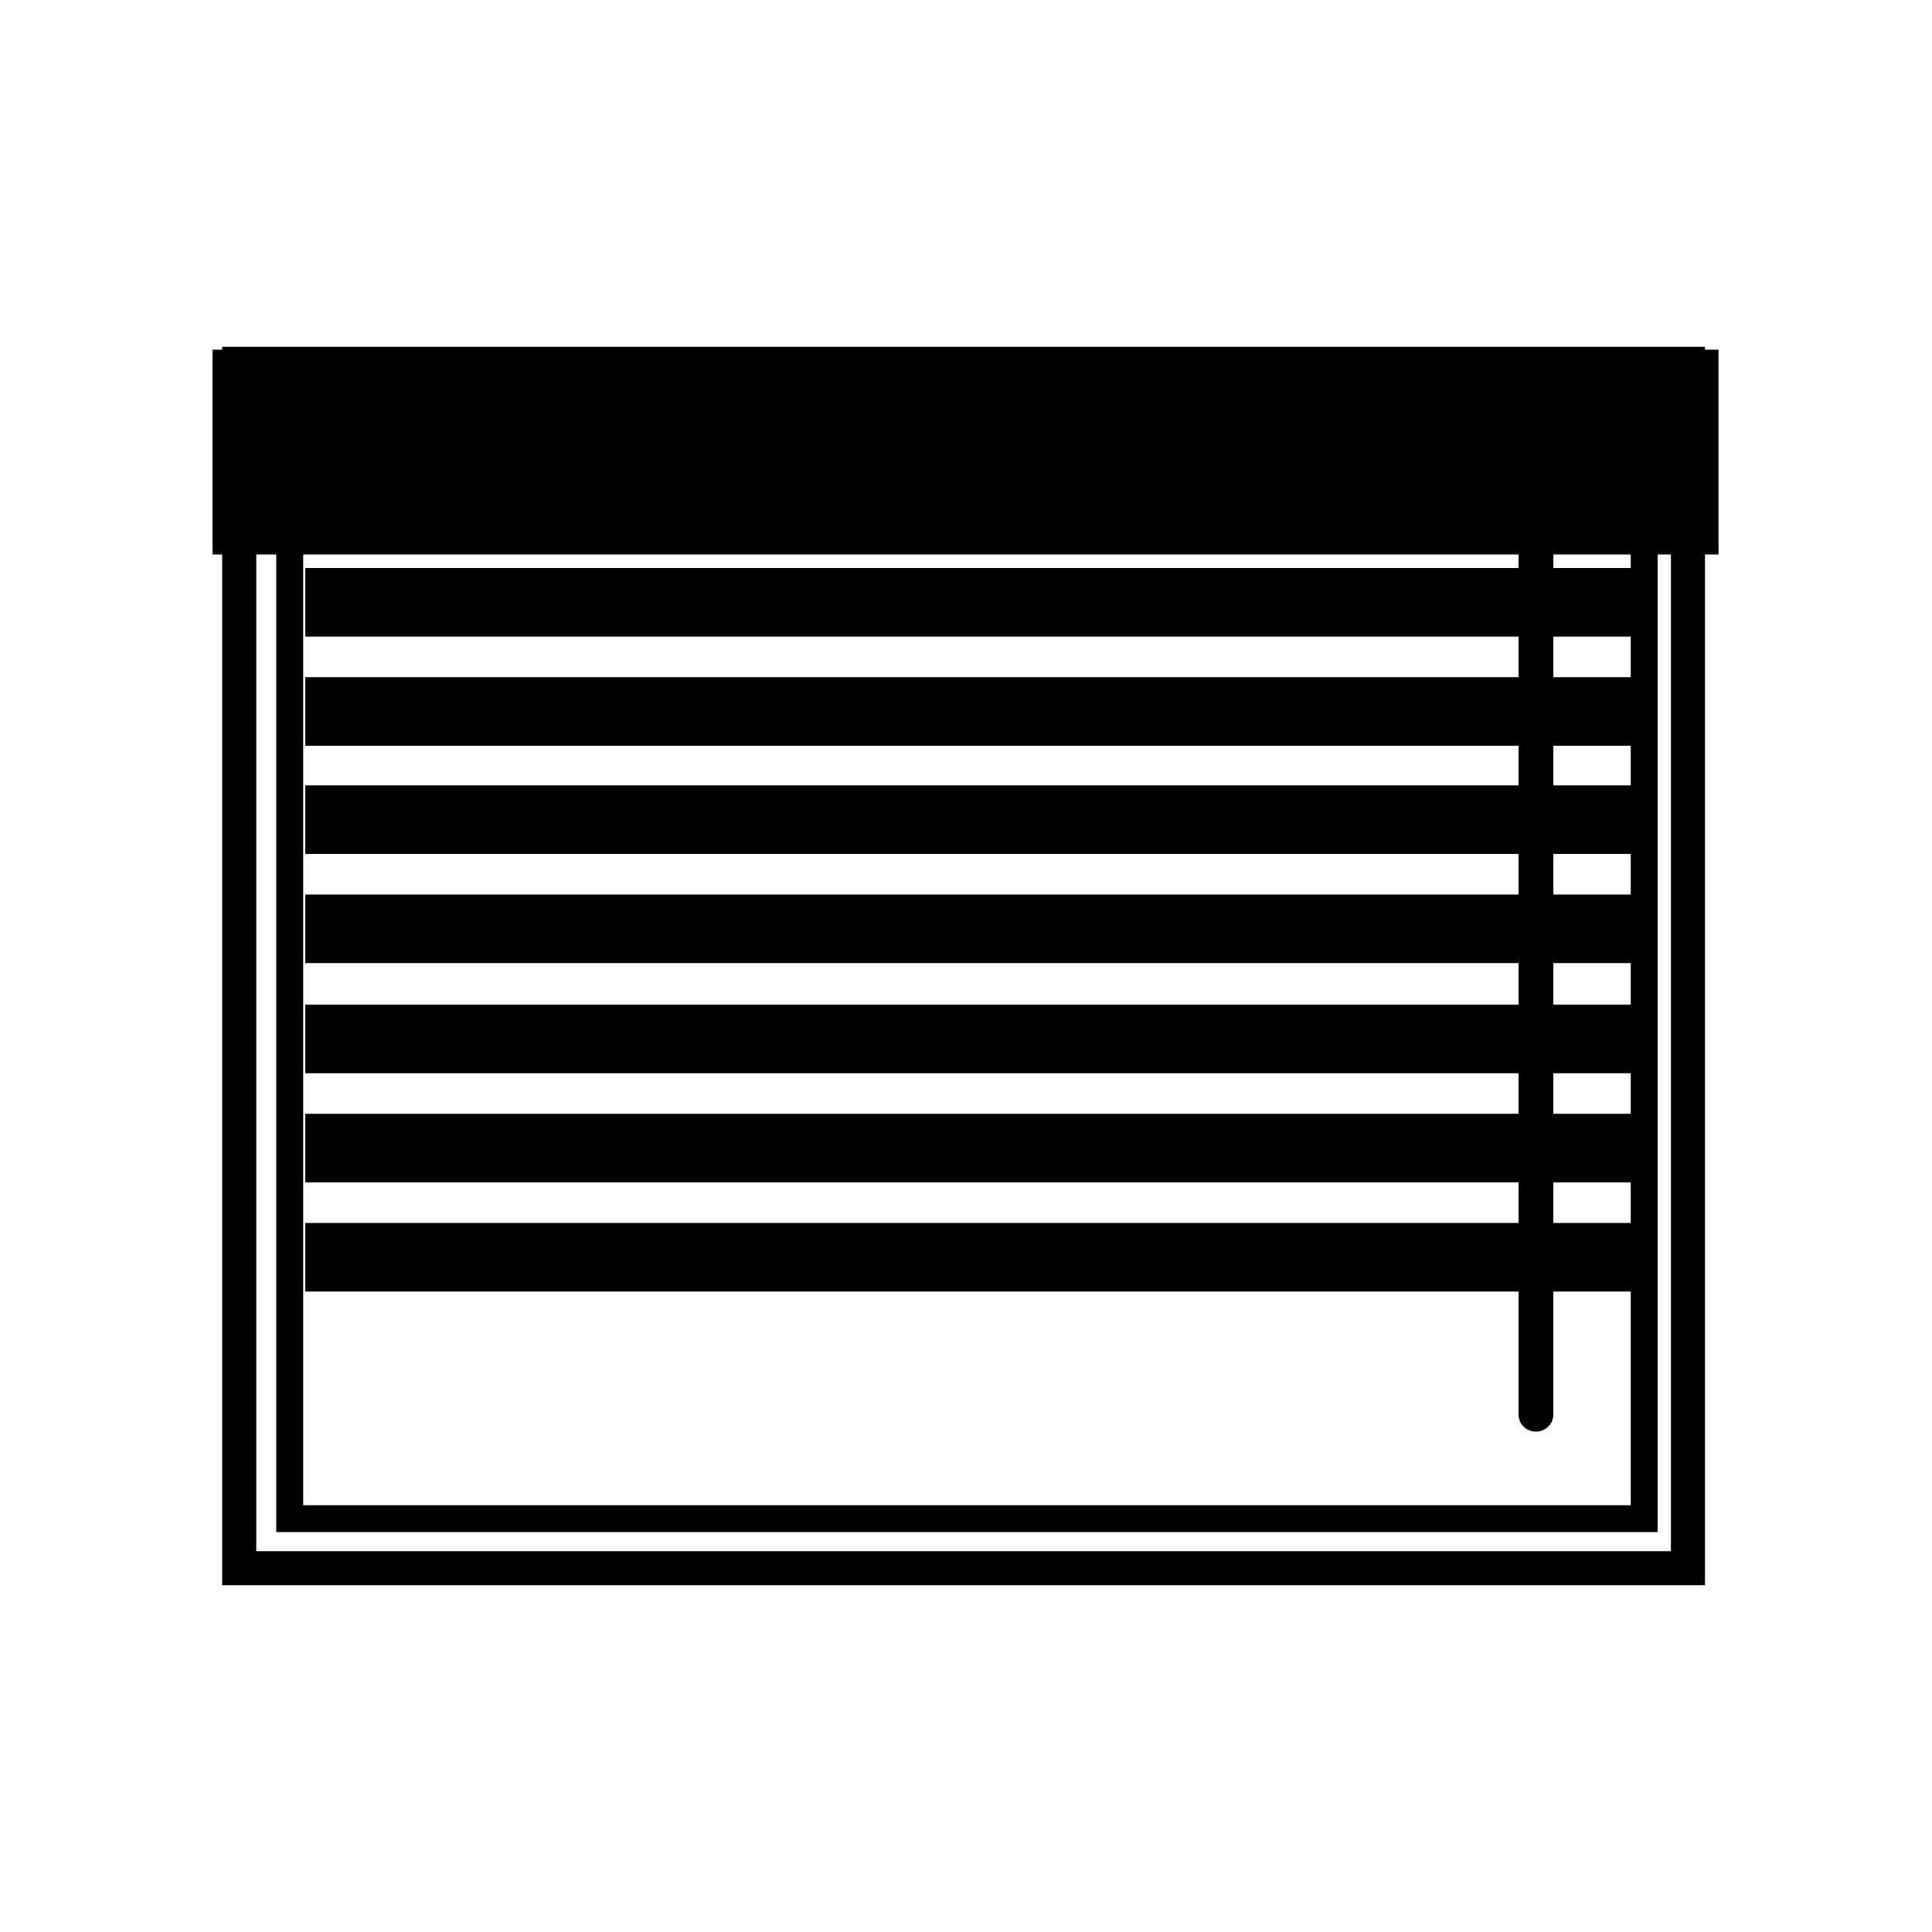
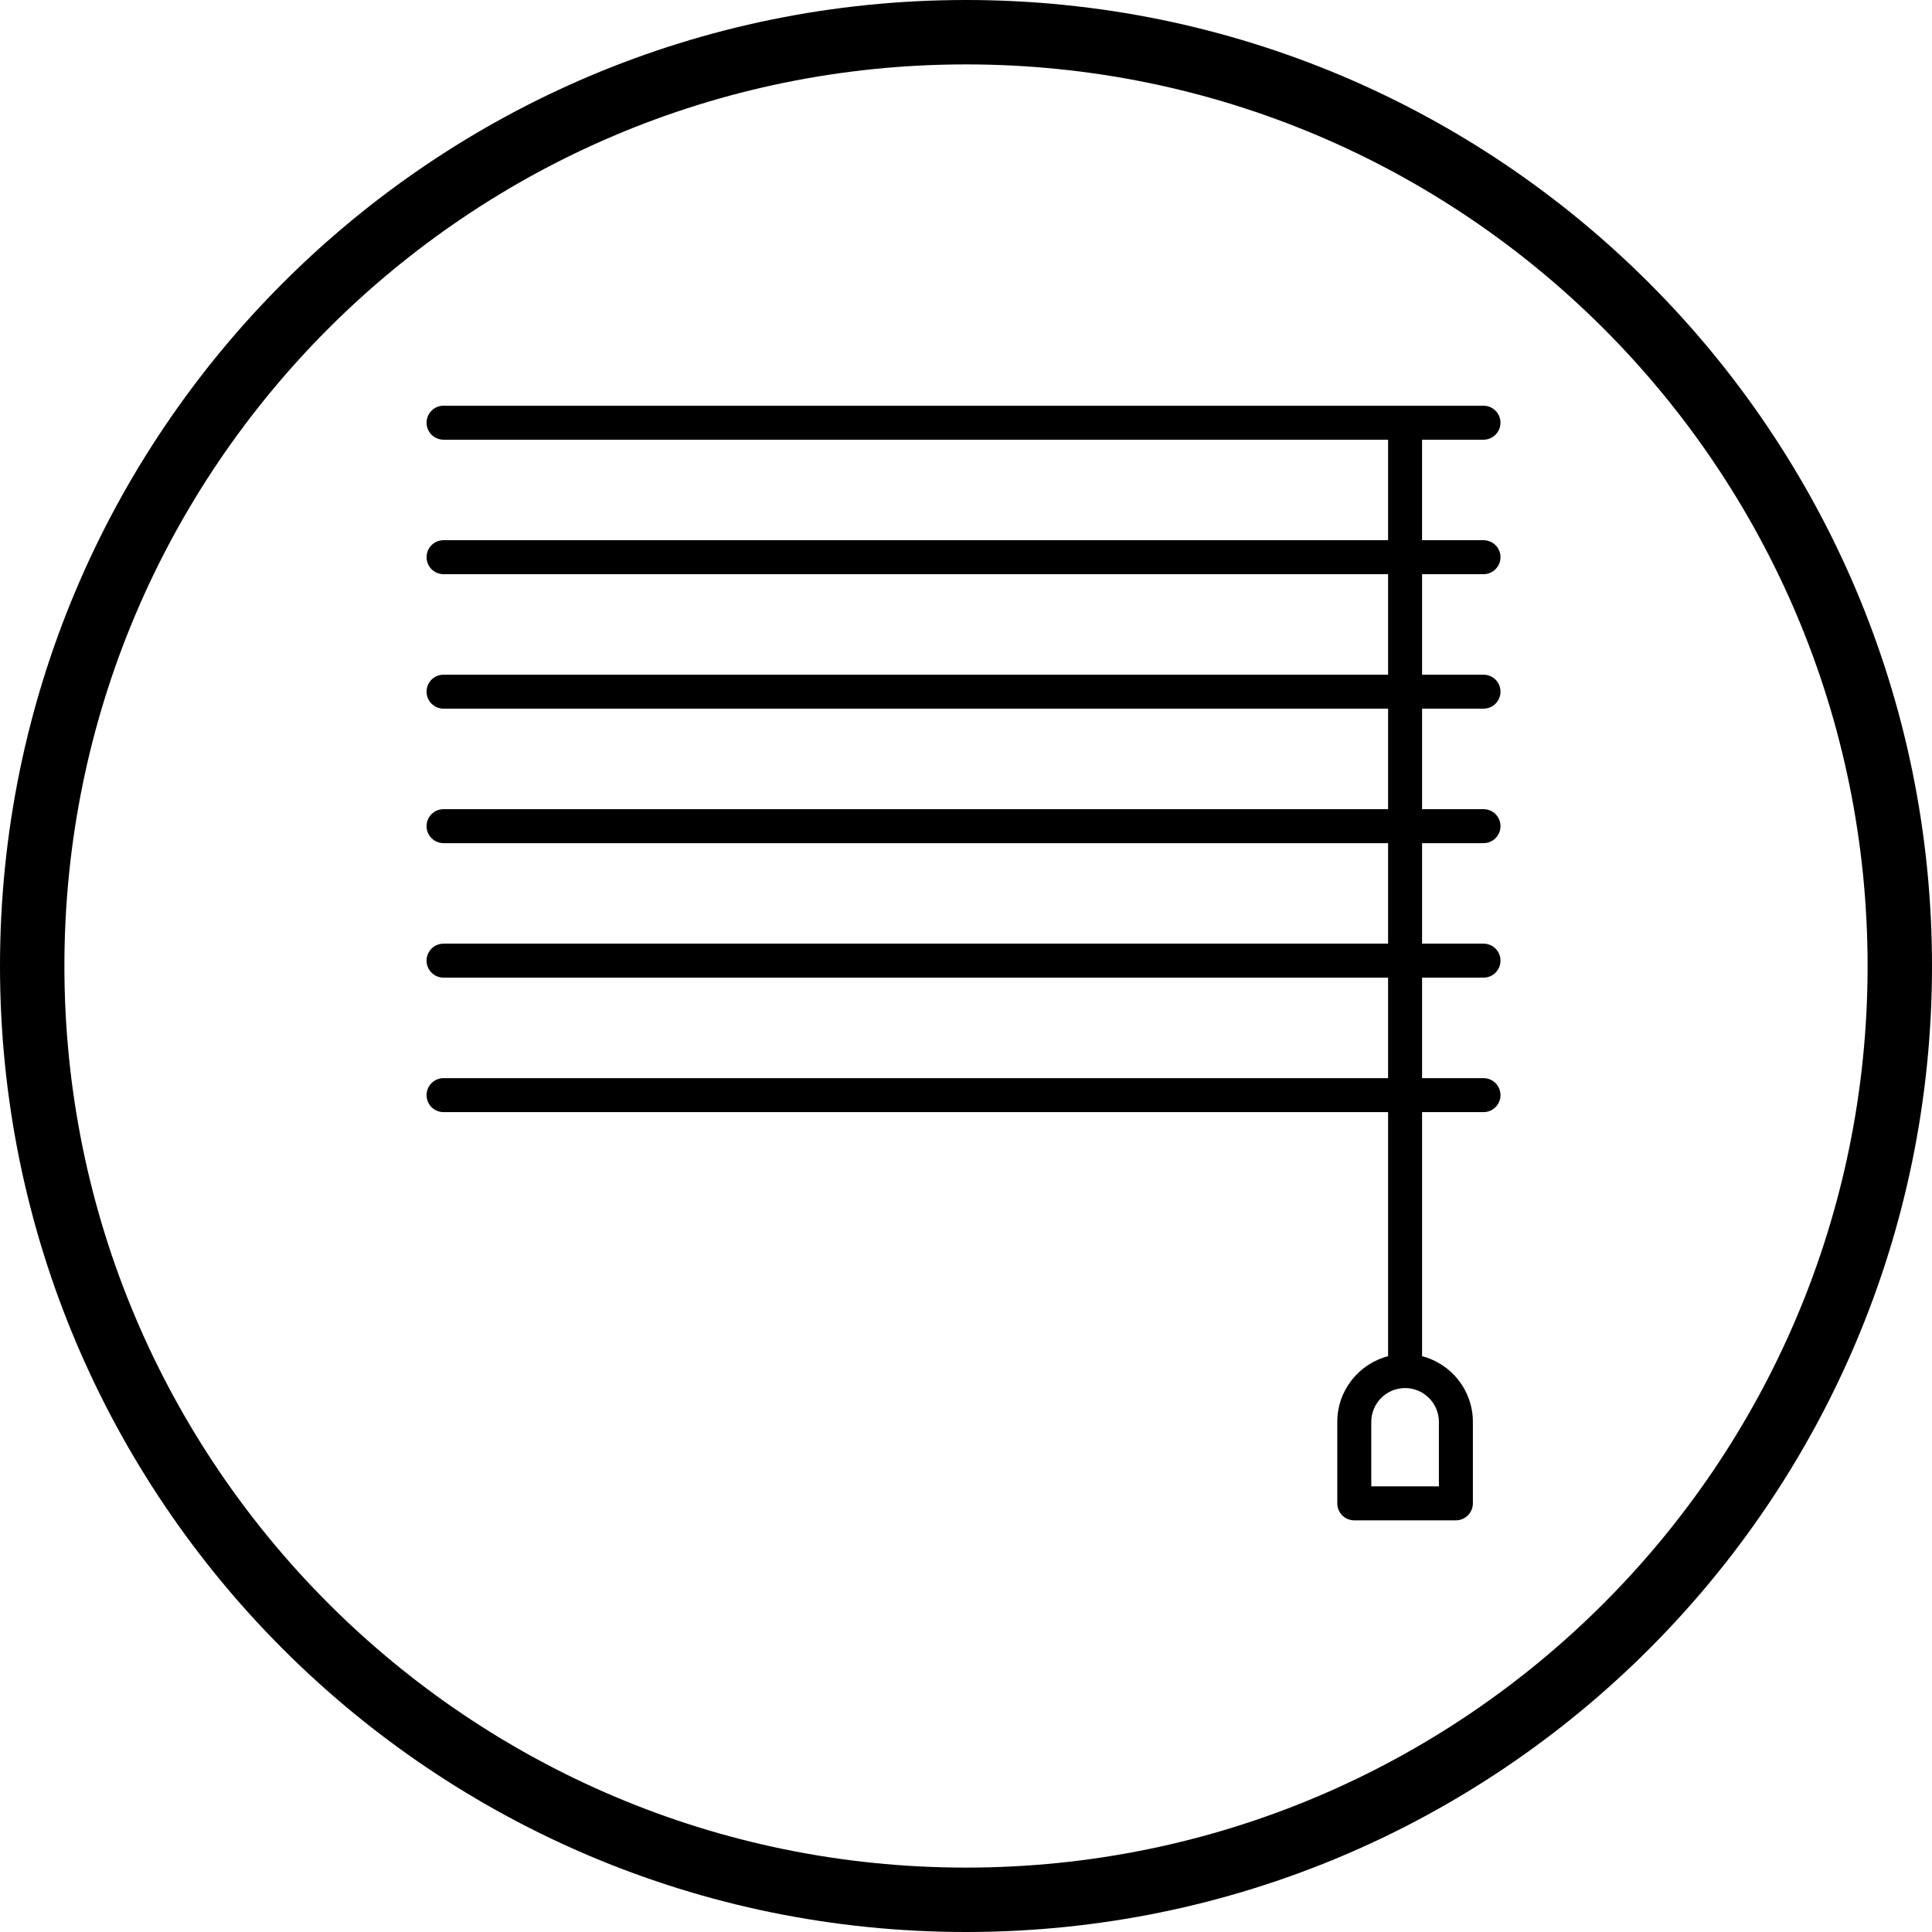
- <svg xmlns="http://www.w3.org/2000/svg" width="2000px" height="2000px" viewBox="0 0 2000 2000" version="1.1">
-   <defs />
-   <g id="Page-1" stroke="none" stroke-width="1" fill="none" fill-rule="evenodd">
-     <g id="blinds" fill="#000000" fill-rule="nonzero">
-       <path d="M1765,1641 L230,1641 L230,359 L1765,359 L1765,1641 Z M265.28,1605.81 L1729.734,1605.81 L1729.734,394.26 L265.28,394.26 L265.28,1605.81 Z" id="Shape" />
-       <path d="M1716,1586 L286,1586 L286,531 L1716,531 L1716,1586 Z M313.871,1558.204 L1688.129,1558.204 L1688.129,558.796 L313.871,558.796 L313.871,1558.204 Z" id="Shape" />
-       <rect id="Rectangle-path" x="316" y="588" width="1385" height="71" />
-       <rect id="Rectangle-path" x="316" y="701" width="1385" height="71" />
-       <rect id="Rectangle-path" x="316" y="813" width="1385" height="71" />
-       <rect id="Rectangle-path" x="316" y="926" width="1385" height="71" />
-       <rect id="Rectangle-path" x="316" y="1040" width="1385" height="71" />
-       <rect id="Rectangle-path" x="316" y="1153" width="1385" height="71" />
-       <rect id="Rectangle-path" x="316" y="1266" width="1385" height="71" />
-       <path d="M1589.971,1482 C1585.204,1482.004 1580.631,1480.155 1577.259,1476.861 C1573.888,1473.568 1571.996,1469.1 1572,1464.442 L1572,574.586 C1572,564.873 1580.059,557 1590,557 C1599.941,557 1608,564.873 1608,574.586 L1608,1464.456 C1608,1469.121 1606.098,1473.594 1602.715,1476.886 C1599.332,1480.178 1594.746,1482.019 1589.971,1482 Z" id="Shape" />
-       <rect id="Rectangle-path" x="220" y="362" width="1559" height="212" />
-     </g>
+ <svg xmlns="http://www.w3.org/2000/svg" width="300" height="300" viewBox="0 0 300 300">
+   <g fill="none" fill-rule="evenodd">
+     <circle cx="150" cy="150" r="145" stroke="#000" stroke-width="10" />
+     <path fill="#000" fill-rule="nonzero" d="M165.356,26.16 C166.819,26.16 167.994,24.973 167.994,23.521 C167.994,22.056 166.821,20.883 165.356,20.883 L155.817,20.883 L155.817,5.277 L165.356,5.277 C166.819,5.277 167.994,4.09 167.994,2.638 C167.994,1.187 166.821,0 165.356,0 L3.875,0 C2.41,0 1.237,1.187 1.237,2.638 C1.237,4.09 2.412,5.277 3.875,5.277 L150.542,5.277 L150.542,20.883 L3.875,20.883 C2.412,20.883 1.237,22.056 1.237,23.521 C1.237,24.971 2.412,26.16 3.875,26.16 L150.542,26.16 L150.542,41.765 L3.875,41.765 C2.412,41.765 1.237,42.94 1.237,44.404 C1.237,45.856 2.412,47.042 3.875,47.042 L150.542,47.042 L150.542,62.648 L3.875,62.648 C2.412,62.648 1.237,63.821 1.237,65.287 C1.237,66.738 2.412,67.925 3.875,67.925 L150.542,67.925 L150.542,83.531 L3.875,83.531 C2.412,83.531 1.237,84.704 1.237,86.169 C1.237,87.619 2.412,88.808 3.875,88.808 L150.542,88.808 L150.542,104.413 L3.875,104.413 C2.412,104.413 1.237,105.588 1.237,107.052 C1.237,108.504 2.412,109.69 3.875,109.69 L150.542,109.69 L150.542,147.59 C146.004,148.765 142.654,152.894 142.654,157.788 L142.654,170.44 C142.654,171.892 143.827,173.079 145.292,173.079 L161.069,173.079 C162.521,173.079 163.708,171.892 163.708,170.44 L163.708,157.788 C163.708,152.894 160.358,148.765 155.819,147.59 L155.819,109.69 L165.358,109.69 C166.821,109.69 167.996,108.504 167.996,107.052 C167.996,105.588 166.823,104.413 165.358,104.413 L155.819,104.413 L155.819,88.808 L165.358,88.808 C166.821,88.808 167.996,87.621 167.996,86.169 C167.996,84.704 166.823,83.531 165.358,83.531 L155.819,83.531 L155.819,67.925 L165.358,67.925 C166.821,67.925 167.996,66.738 167.996,65.287 C167.996,63.821 166.823,62.648 165.358,62.648 L155.819,62.648 L155.819,47.042 L165.358,47.042 C166.821,47.042 167.996,45.856 167.996,44.404 C167.996,42.94 166.823,41.765 165.358,41.765 L155.819,41.765 L155.819,26.16 L165.356,26.16 Z M158.431,157.787 L158.431,167.8 L147.931,167.8 L147.931,157.787 C147.931,154.898 150.279,152.537 153.181,152.537 C156.069,152.537 158.431,154.898 158.431,157.787 Z" transform="translate(65 63)" />
  </g>
</svg>
